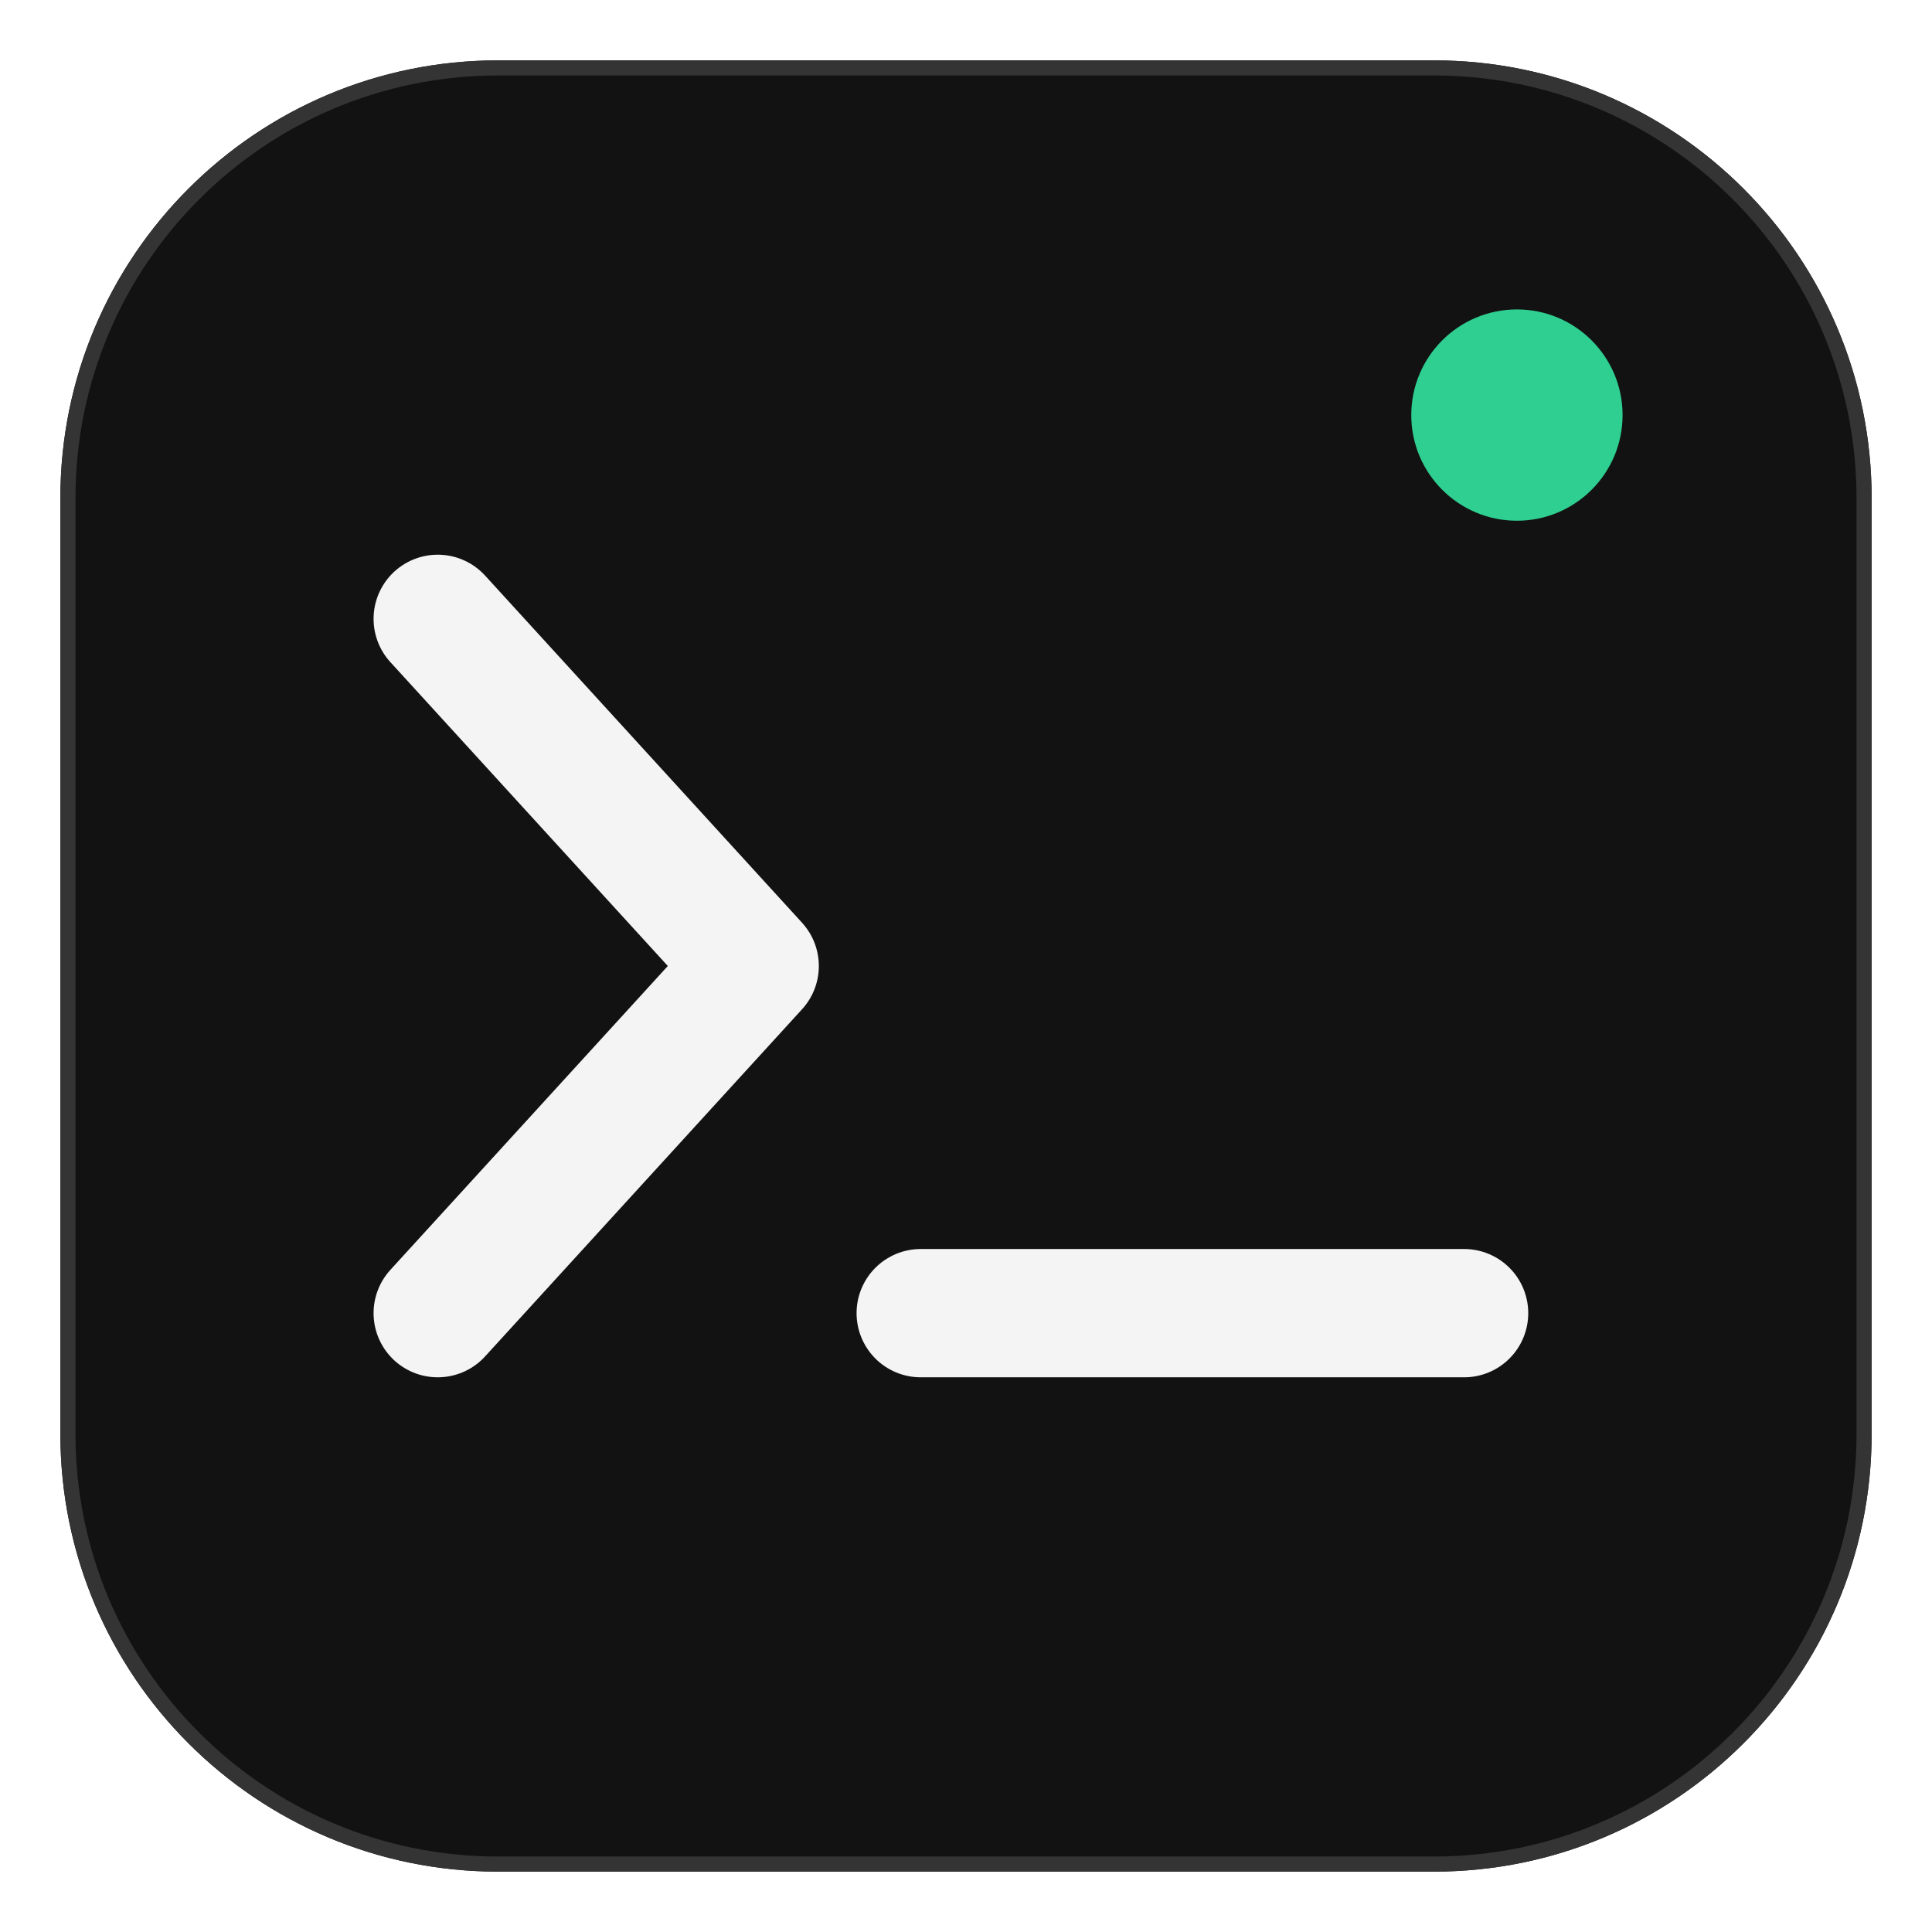
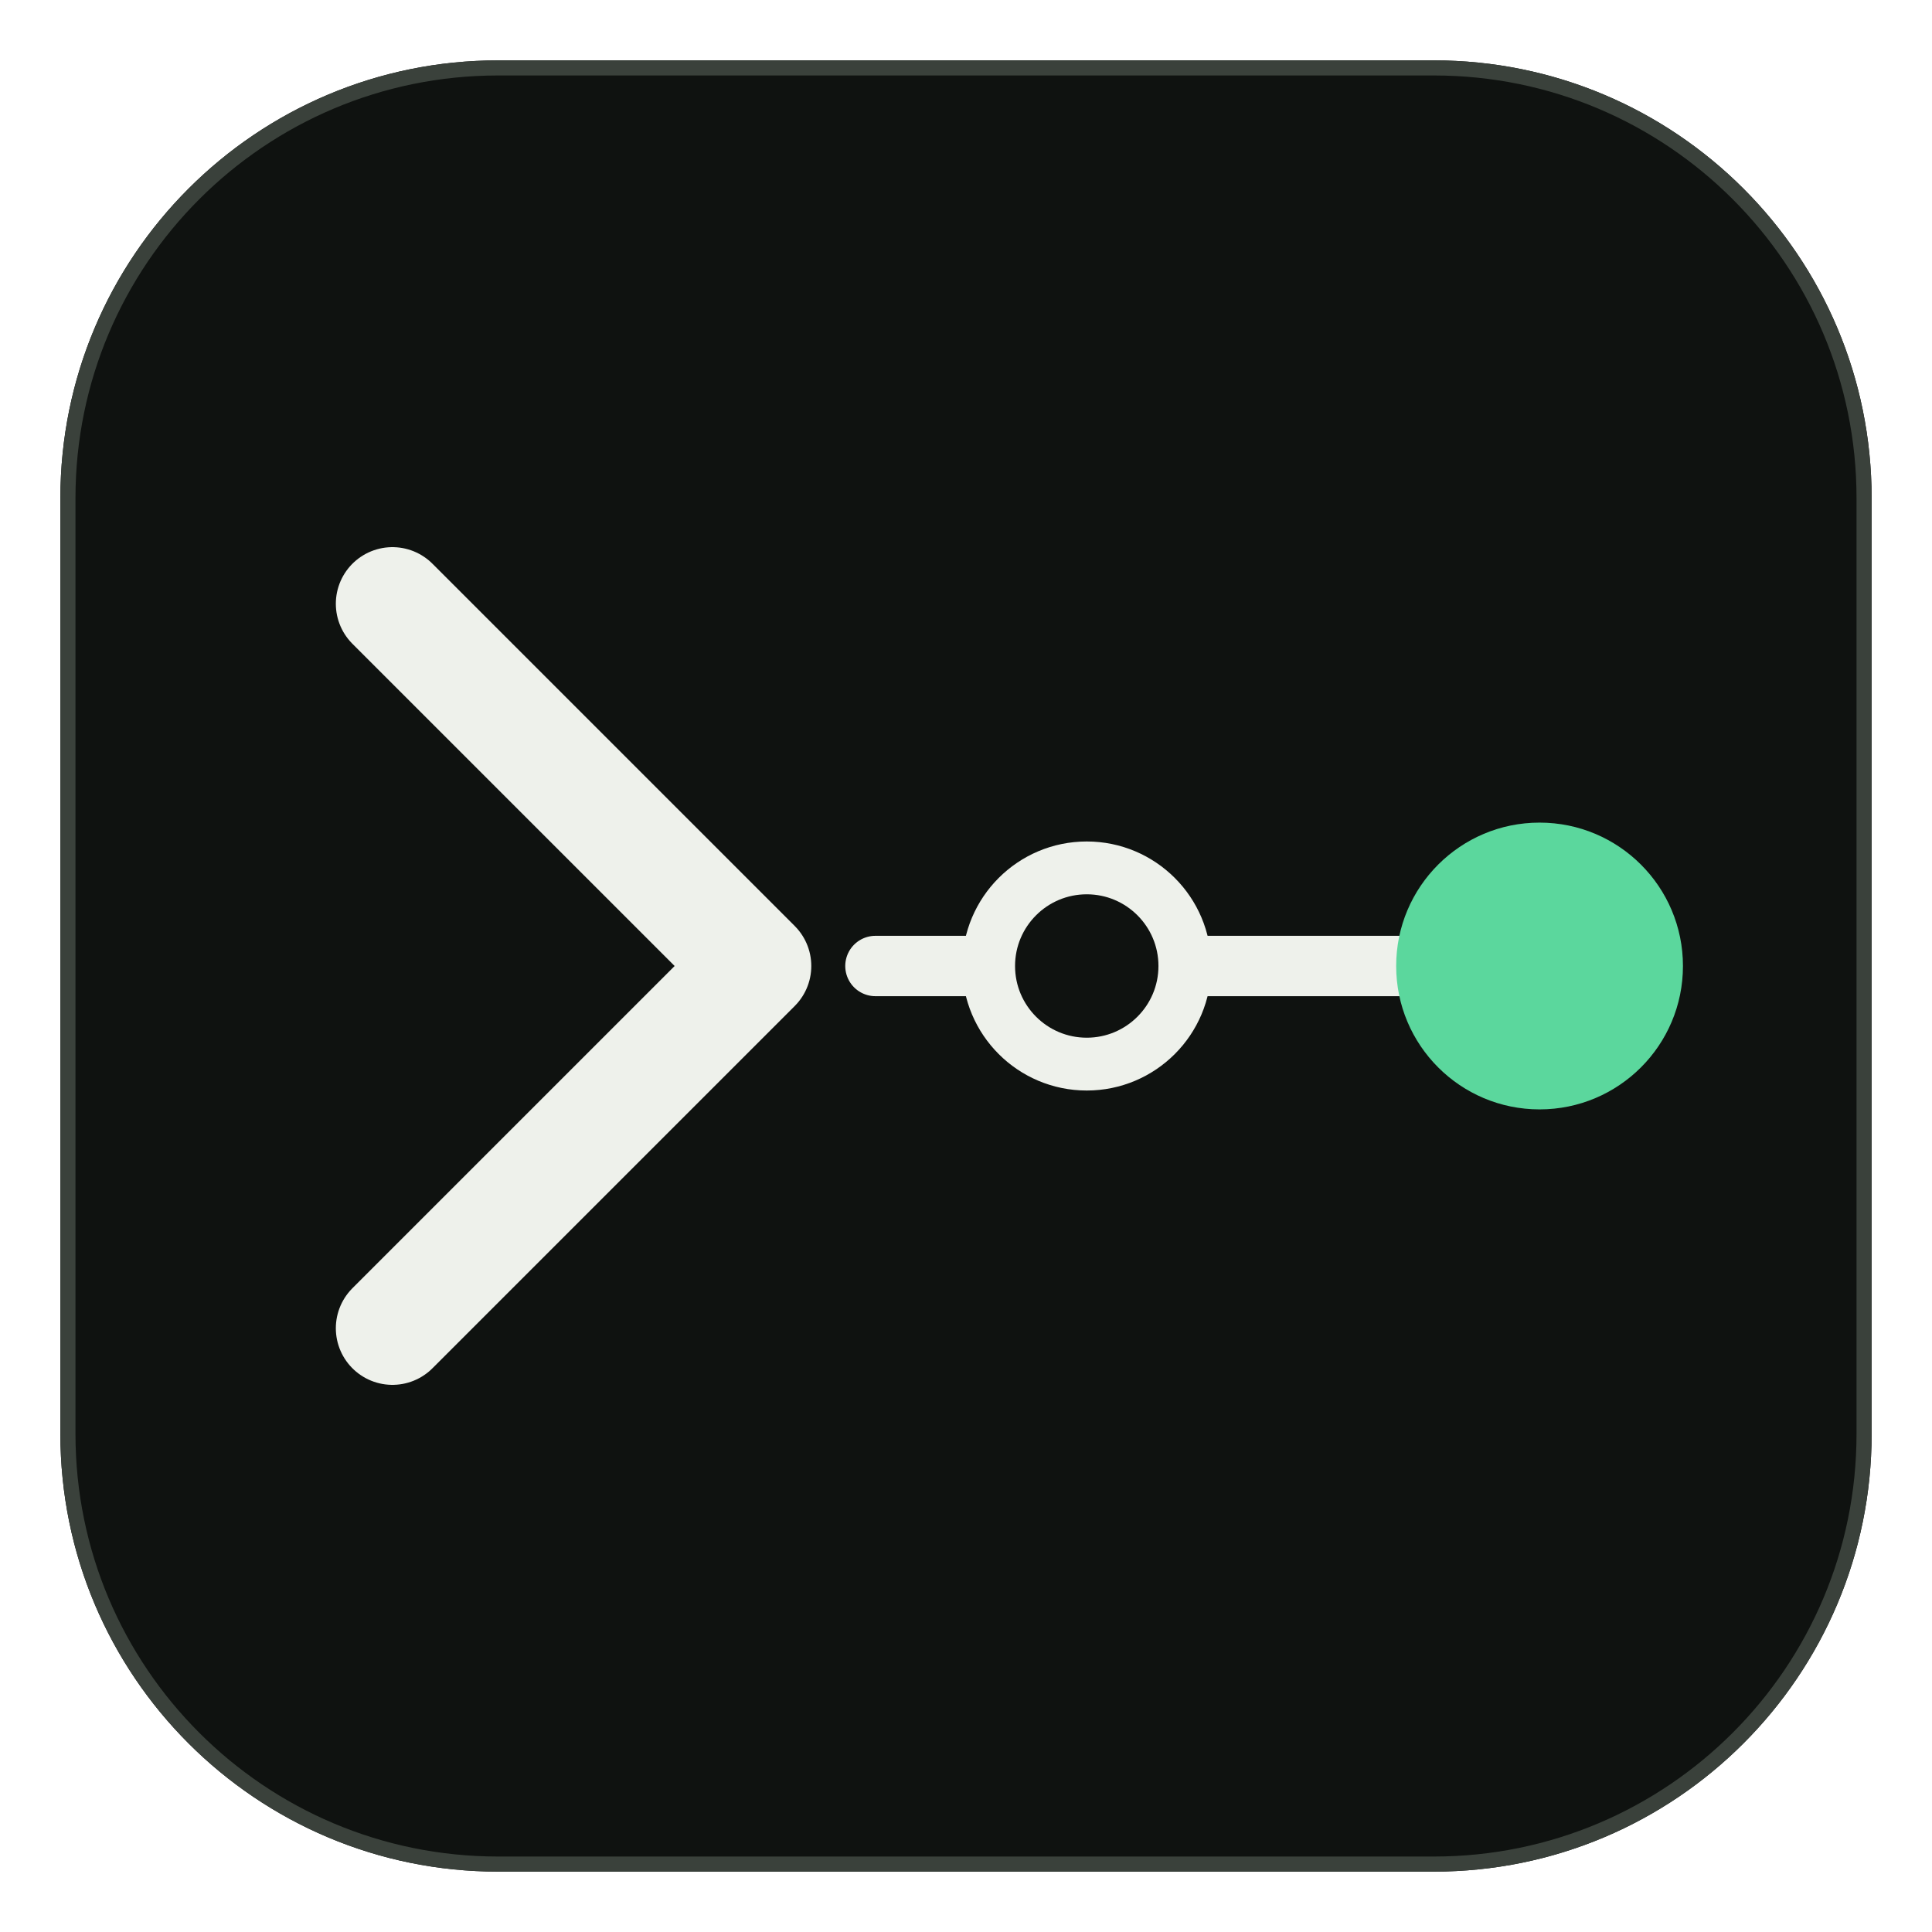
- <svg xmlns="http://www.w3.org/2000/svg" viewBox="0 0 256 256" role="img" aria-label="Codex Presence icon">
-   <rect x="8" y="8" width="240" height="240" rx="58" fill="#121212" />
-   <rect x="9" y="9" width="238" height="238" rx="57" fill="none" stroke="#343434" stroke-width="2" />
-   <path d="M58 82l42 46-42 46M122 174h72" fill="none" stroke="#f4f4f4" stroke-width="17" stroke-linecap="round" stroke-linejoin="round" />
-   <circle cx="201" cy="55" r="22" fill="#121212" />
-   <circle cx="201" cy="55" r="14" fill="#2ecf91" />
+ <svg xmlns="http://www.w3.org/2000/svg" viewBox="0 0 256 256" role="img" aria-label="Codex Presence relay icon">
+   <rect x="8" y="8" width="240" height="240" rx="58" fill="#0f1210" />
+   <rect x="9" y="9" width="238" height="238" rx="57" fill="none" stroke="#3a413b" stroke-width="2" />
+   <path d="M52 80l48 48-48 48" fill="none" stroke="#eef1eb" stroke-width="15" stroke-linecap="round" stroke-linejoin="round" />
+   <path d="M116 128h72" fill="none" stroke="#eef1eb" stroke-width="8" stroke-linecap="round" />
+   <circle cx="144" cy="128" r="13" fill="#0f1210" stroke="#eef1eb" stroke-width="7" />
+   <circle cx="204" cy="128" r="19" fill="#5bd79d" />
</svg>
